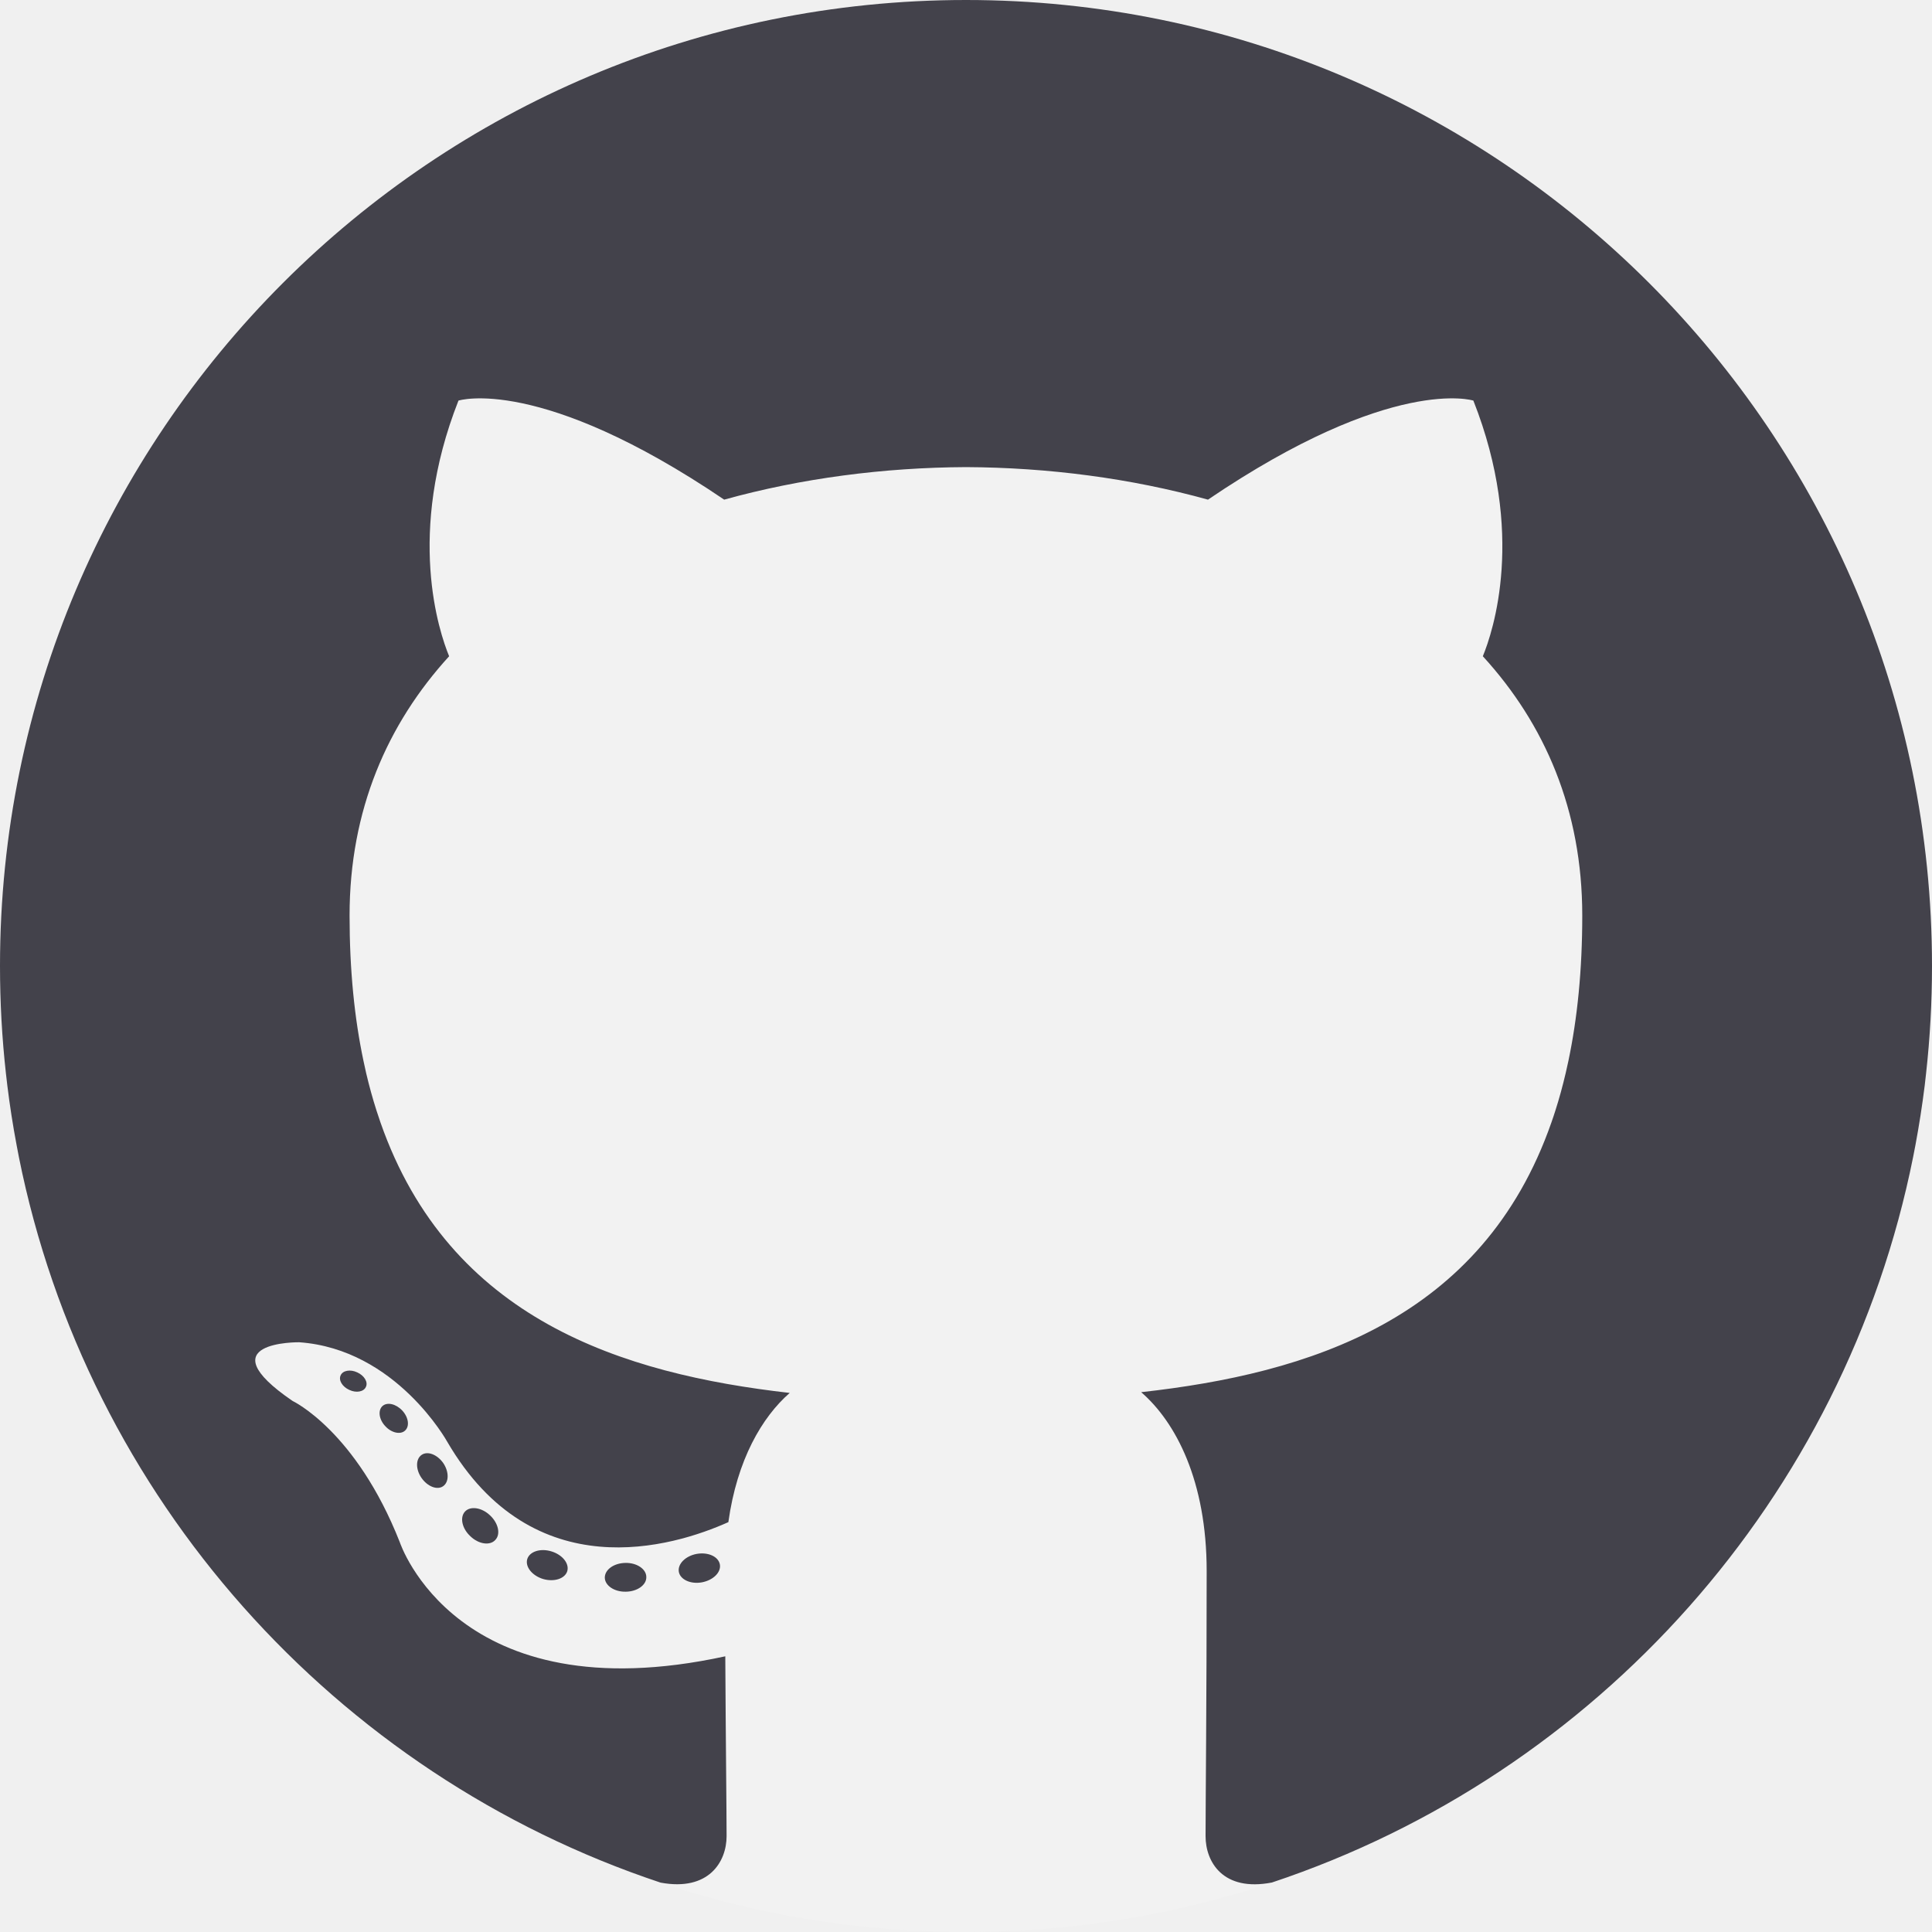
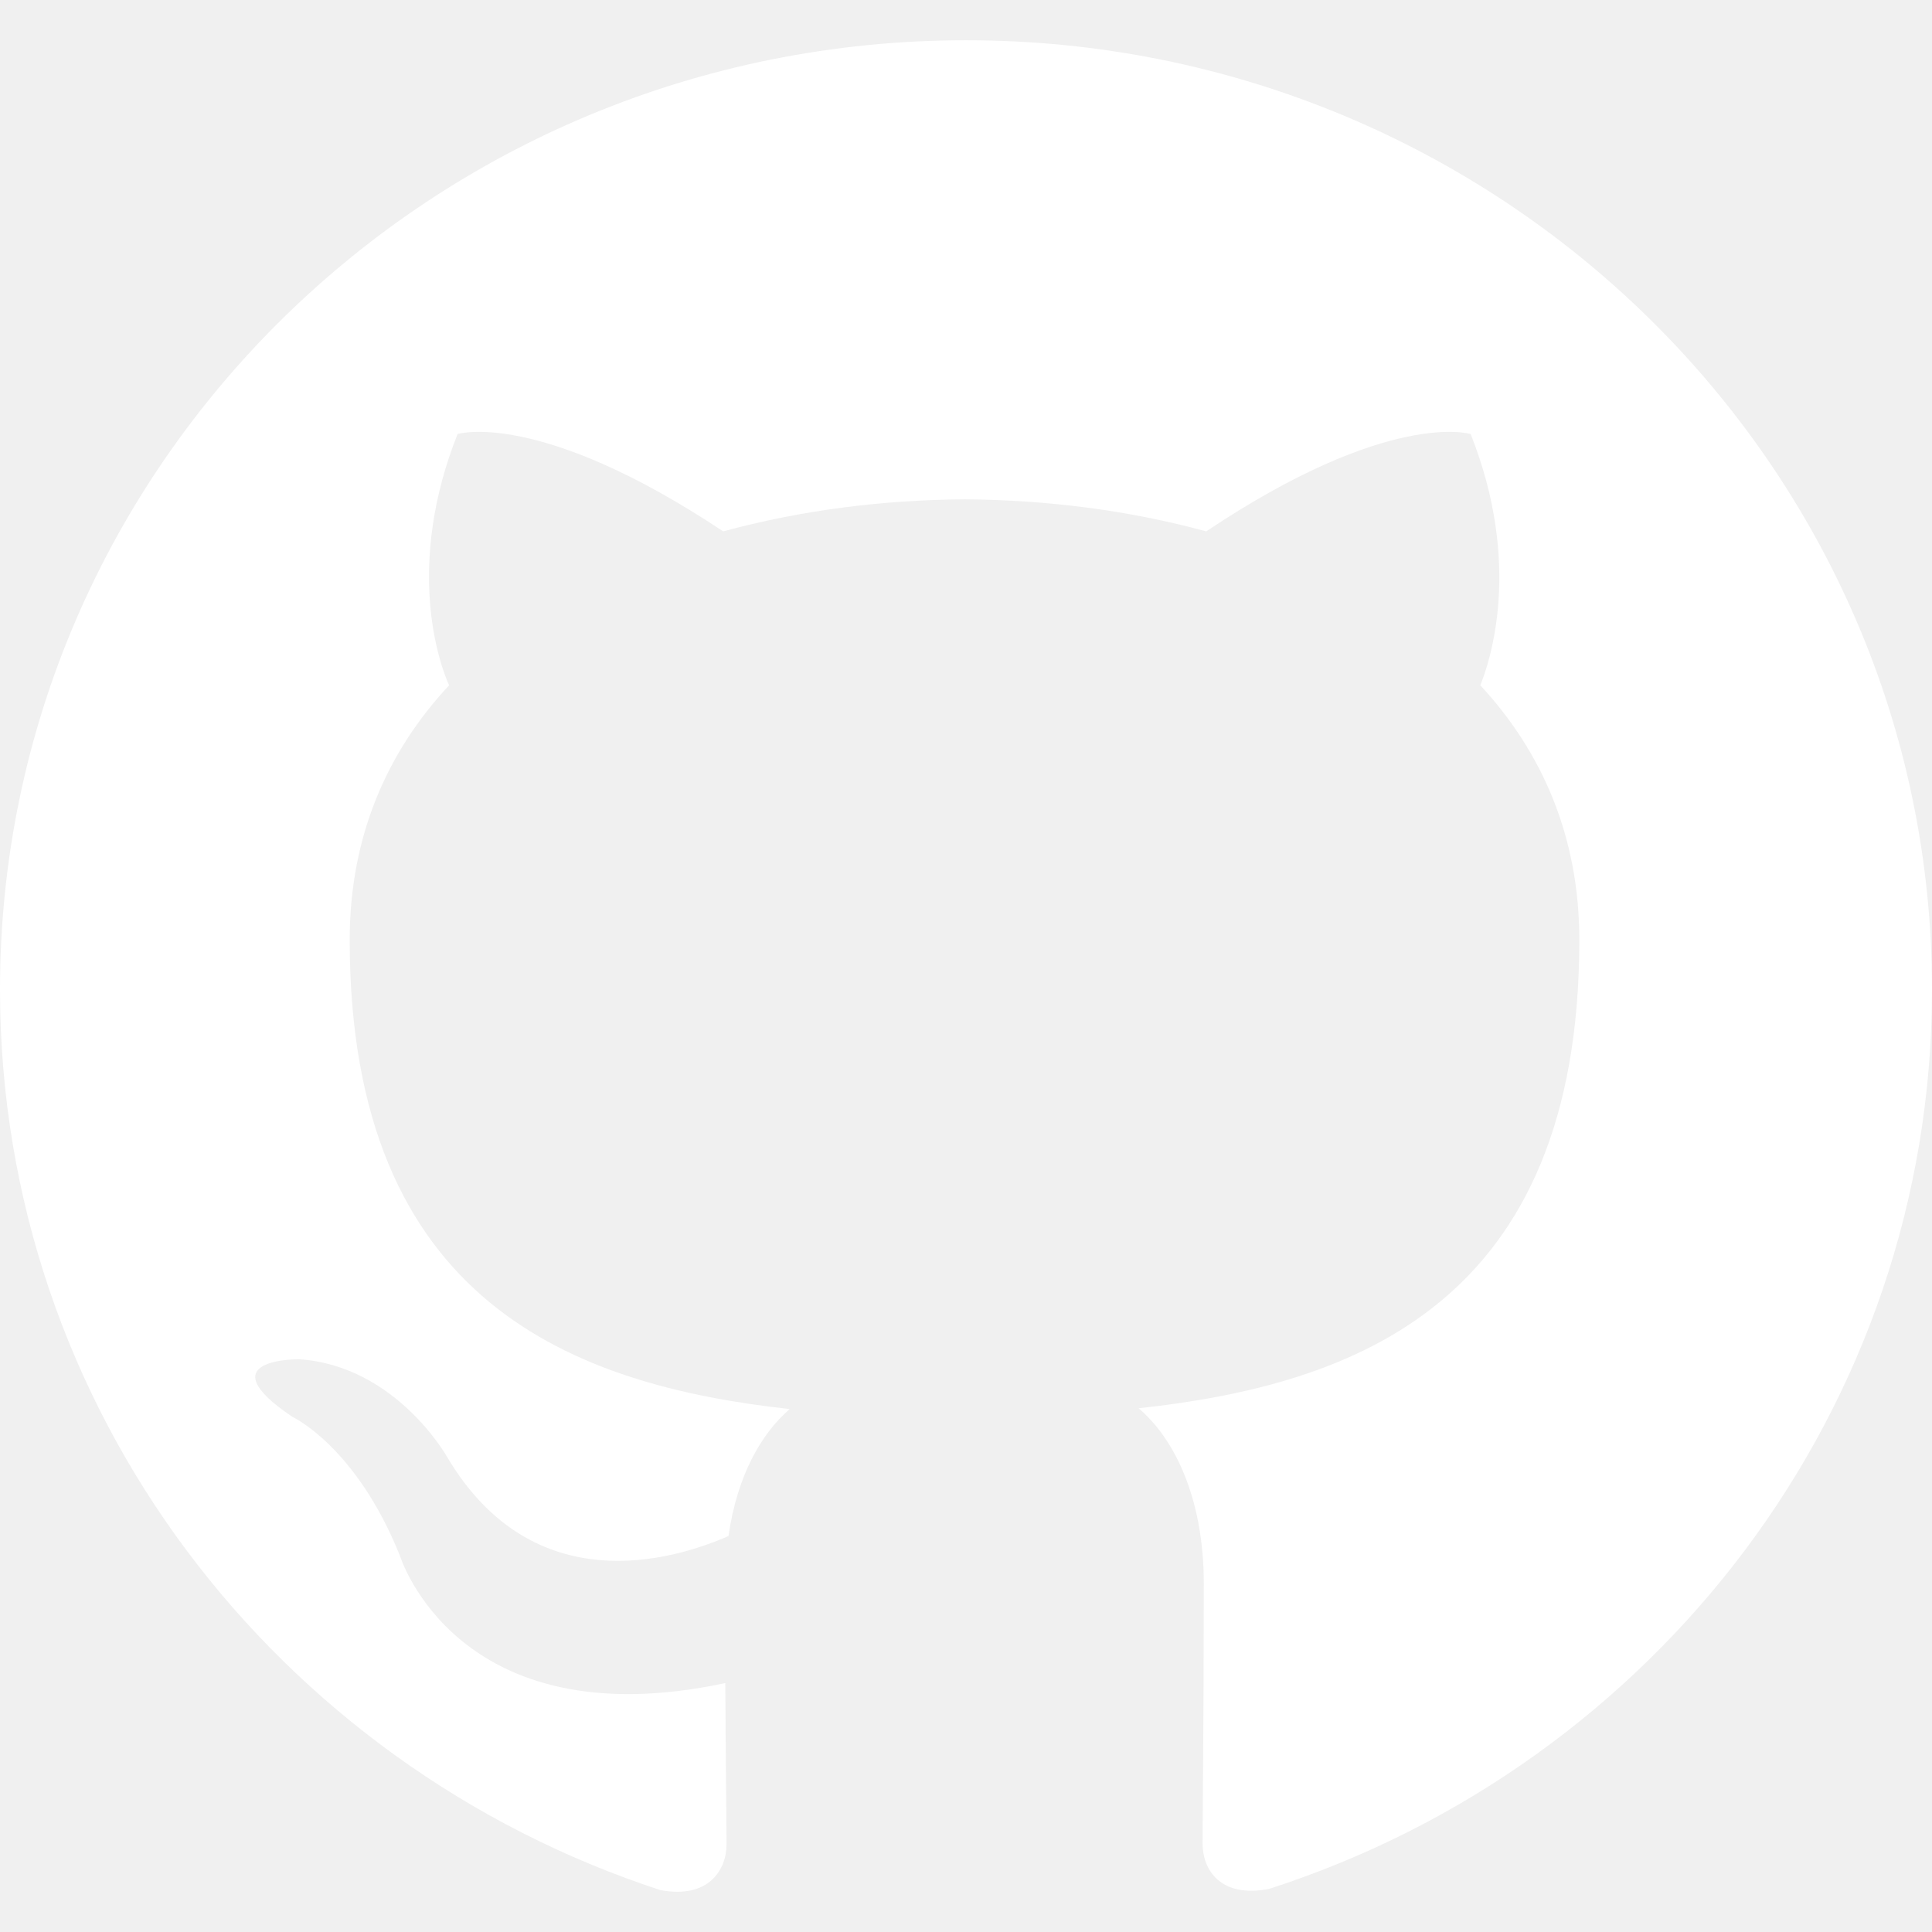
- <svg xmlns="http://www.w3.org/2000/svg" version="1.1" id="Capa_1" x="0px" y="0px" viewBox="0 0 512 512" style="enable-background:new 0 0 512 512;" xml:space="preserve">
-   <path style="fill:#F2F2F2;" d="M512,256c0,127.969-93.895,234.005-216.555,252.98c-2.769,0.428-5.559,0.815-8.359,1.149  c-9.007,1.097-18.16,1.714-27.429,1.839C258.435,511.99,257.223,512,256,512s-2.435-0.01-3.657-0.031  c-9.268-0.125-18.422-0.742-27.429-1.839c-2.8-0.334-5.59-0.721-8.359-1.149C93.895,490.005,0,383.969,0,256  C0,114.615,114.615,0,256,0S512,114.615,512,256z" />
+ <svg xmlns="http://www.w3.org/2000/svg" version="1.1" width="512" height="512" x="0" y="0" viewBox="0 0 24 24" style="enable-background:new 0 0 512 512" xml:space="preserve" class="">
  <g>
-     <path style="fill:#43424b;" d="M512,256c0,9.644-0.533,19.163-1.578,28.536c-0.115,1.045-0.23,2.1-0.355,3.145   c-0.658,5.308-1.484,10.574-2.456,15.778c-0.188,1.034-0.387,2.058-0.596,3.072c-18.098,90.436-83.832,163.652-169.942,192.355   c-12.978,2.508-17.586-5.465-17.586-12.288c0-8.432,0.293-35.997,0.293-70.249c0-23.886-8.182-39.466-17.356-47.407   c44.335-4.932,90.425-19.122,108.711-71.471c0.366-1.024,0.711-2.069,1.045-3.124c1.024-3.187,1.933-6.51,2.748-9.979   c0.24-1.034,0.481-2.079,0.7-3.145c2.393-11.337,3.689-24.137,3.689-38.599c0-27.941-9.937-50.782-26.352-68.712   c2.664-6.447,11.431-32.486-2.508-67.751c0,0-21.462-6.875-70.332,26.248c-20.459-5.674-42.371-8.516-64.125-8.62   c-21.755,0.104-43.656,2.947-64.084,8.62c-48.912-33.123-70.416-26.248-70.416-26.248c-13.897,35.265-5.13,61.304-2.476,67.751   c-16.374,17.93-26.384,40.772-26.384,68.712c0,14.451,1.296,27.251,3.699,38.588c0.219,1.066,0.449,2.111,0.69,3.145   c0.815,3.469,1.735,6.802,2.759,9.989c0.334,1.055,0.69,2.1,1.045,3.124c18.275,52.255,64.24,66.644,108.45,71.67   c-7.325,6.395-13.96,17.69-16.259,34.241c-14.608,6.541-51.66,17.847-74.491-21.285c0,0-13.542-24.576-39.246-26.384   c0,0-24.984-0.324-1.745,15.559c0,0,16.771,7.879,28.421,37.46c0,0,15.026,45.693,86.246,30.208   c0.115,21.389,0.345,41.556,0.345,47.658c0,6.76-4.692,14.691-17.492,12.319C88.9,470.235,23.092,397.009,4.984,306.531v-0.01   c-0.209-1.014-0.408-2.038-0.585-3.062c-0.982-5.204-1.808-10.47-2.456-15.778c-0.136-1.045-0.251-2.09-0.366-3.145   C0.533,275.163,0,265.644,0,256C0,114.615,114.636,0,256,0C397.375,0,512,114.615,512,256z" />
-     <path style="fill:#43424b;" d="M94.678,363.698c-1.849-0.878-3.856-0.512-4.409,0.794c-0.596,1.275,0.439,3.009,2.299,3.845   c1.829,0.878,3.824,0.502,4.389-0.773C97.604,366.289,96.538,364.534,94.678,363.698z" />
-     <path style="fill:#43424b;" d="M106.6,373.802c-1.682-1.776-3.992-2.309-5.245-1.181c-1.243,1.149-0.93,3.542,0.742,5.319   c1.62,1.787,4.012,2.32,5.235,1.191C108.607,377.981,108.272,375.609,106.6,373.802z" />
-     <path style="fill:#43424b;" d="M117.457,387.709c-1.609-2.257-4.138-3.239-5.716-2.152c-1.609,1.097-1.609,3.824-0.042,6.102   c1.588,2.278,4.148,3.302,5.726,2.205C119.024,392.756,119.024,390.019,117.457,387.709z" />
-     <path style="fill:#43424b;" d="M129.849,401.575c-2.205-2.1-5.214-2.529-6.635-0.982c-1.4,1.546-0.784,4.483,1.452,6.541   c2.194,2.111,5.183,2.529,6.583,0.982C132.744,406.58,132.065,403.634,129.849,401.575z" />
-     <path style="fill:#43424b;" d="M146.139,411.136c-2.926-0.909-5.82,0.042-6.416,2.058c-0.585,2.027,1.306,4.378,4.2,5.256   c2.905,0.846,5.778-0.063,6.405-2.069C150.925,414.344,149.034,412.014,146.139,411.136z" />
-     <path style="fill:#43424b;" d="M165.742,414.187c-3.062,0.052-5.465,1.776-5.465,3.908c0.031,2.079,2.508,3.793,5.569,3.72   c3.041-0.031,5.507-1.787,5.433-3.897C171.28,415.828,168.782,414.124,165.742,414.187z" />
-     <path style="fill:#43424b;" d="M190.777,414.605c-0.387-2.1-3.103-3.333-6.123-2.811c-2.978,0.543-5.13,2.664-4.754,4.775   c0.376,2.038,3.124,3.312,6.102,2.769C189.022,418.774,191.133,416.664,190.777,414.605z" />
+     <path d="m12 .5c-6.63 0-12 5.28-12 11.792 0 5.211 3.438 9.63 8.205 11.188.6.111.82-.254.82-.567 0-.28-.01-1.022-.015-2.005-3.338.711-4.042-1.582-4.042-1.582-.546-1.361-1.335-1.725-1.335-1.725-1.087-.731.084-.716.084-.716 1.205.082 1.838 1.215 1.838 1.215 1.07 1.803 2.809 1.282 3.495.981.108-.763.417-1.282.76-1.577-2.665-.295-5.466-1.309-5.466-5.827 0-1.287.465-2.339 1.235-3.164-.135-.298-.54-1.497.105-3.121 0 0 1.005-.316 3.3 1.209.96-.262 1.98-.392 3-.398 1.02.006 2.04.136 3 .398 2.28-1.525 3.285-1.209 3.285-1.209.645 1.624.24 2.823.12 3.121.765.825 1.23 1.877 1.23 3.164 0 4.53-2.805 5.527-5.475 5.817.42.354.81 1.077.81 2.182 0 1.578-.015 2.846-.015 3.229 0 .309.21.678.825.56 4.801-1.548 8.236-5.97 8.236-11.173 0-6.512-5.373-11.792-12-11.792z" fill="#ffffff" data-original="#212121" style="" class="" />
  </g>
-   <g>
- </g>
-   <g>
- </g>
-   <g>
- </g>
-   <g>
- </g>
-   <g>
- </g>
-   <g>
- </g>
-   <g>
- </g>
-   <g>
- </g>
-   <g>
- </g>
-   <g>
- </g>
-   <g>
- </g>
-   <g>
- </g>
-   <g>
- </g>
-   <g>
- </g>
-   <g>
- </g>
</svg>
